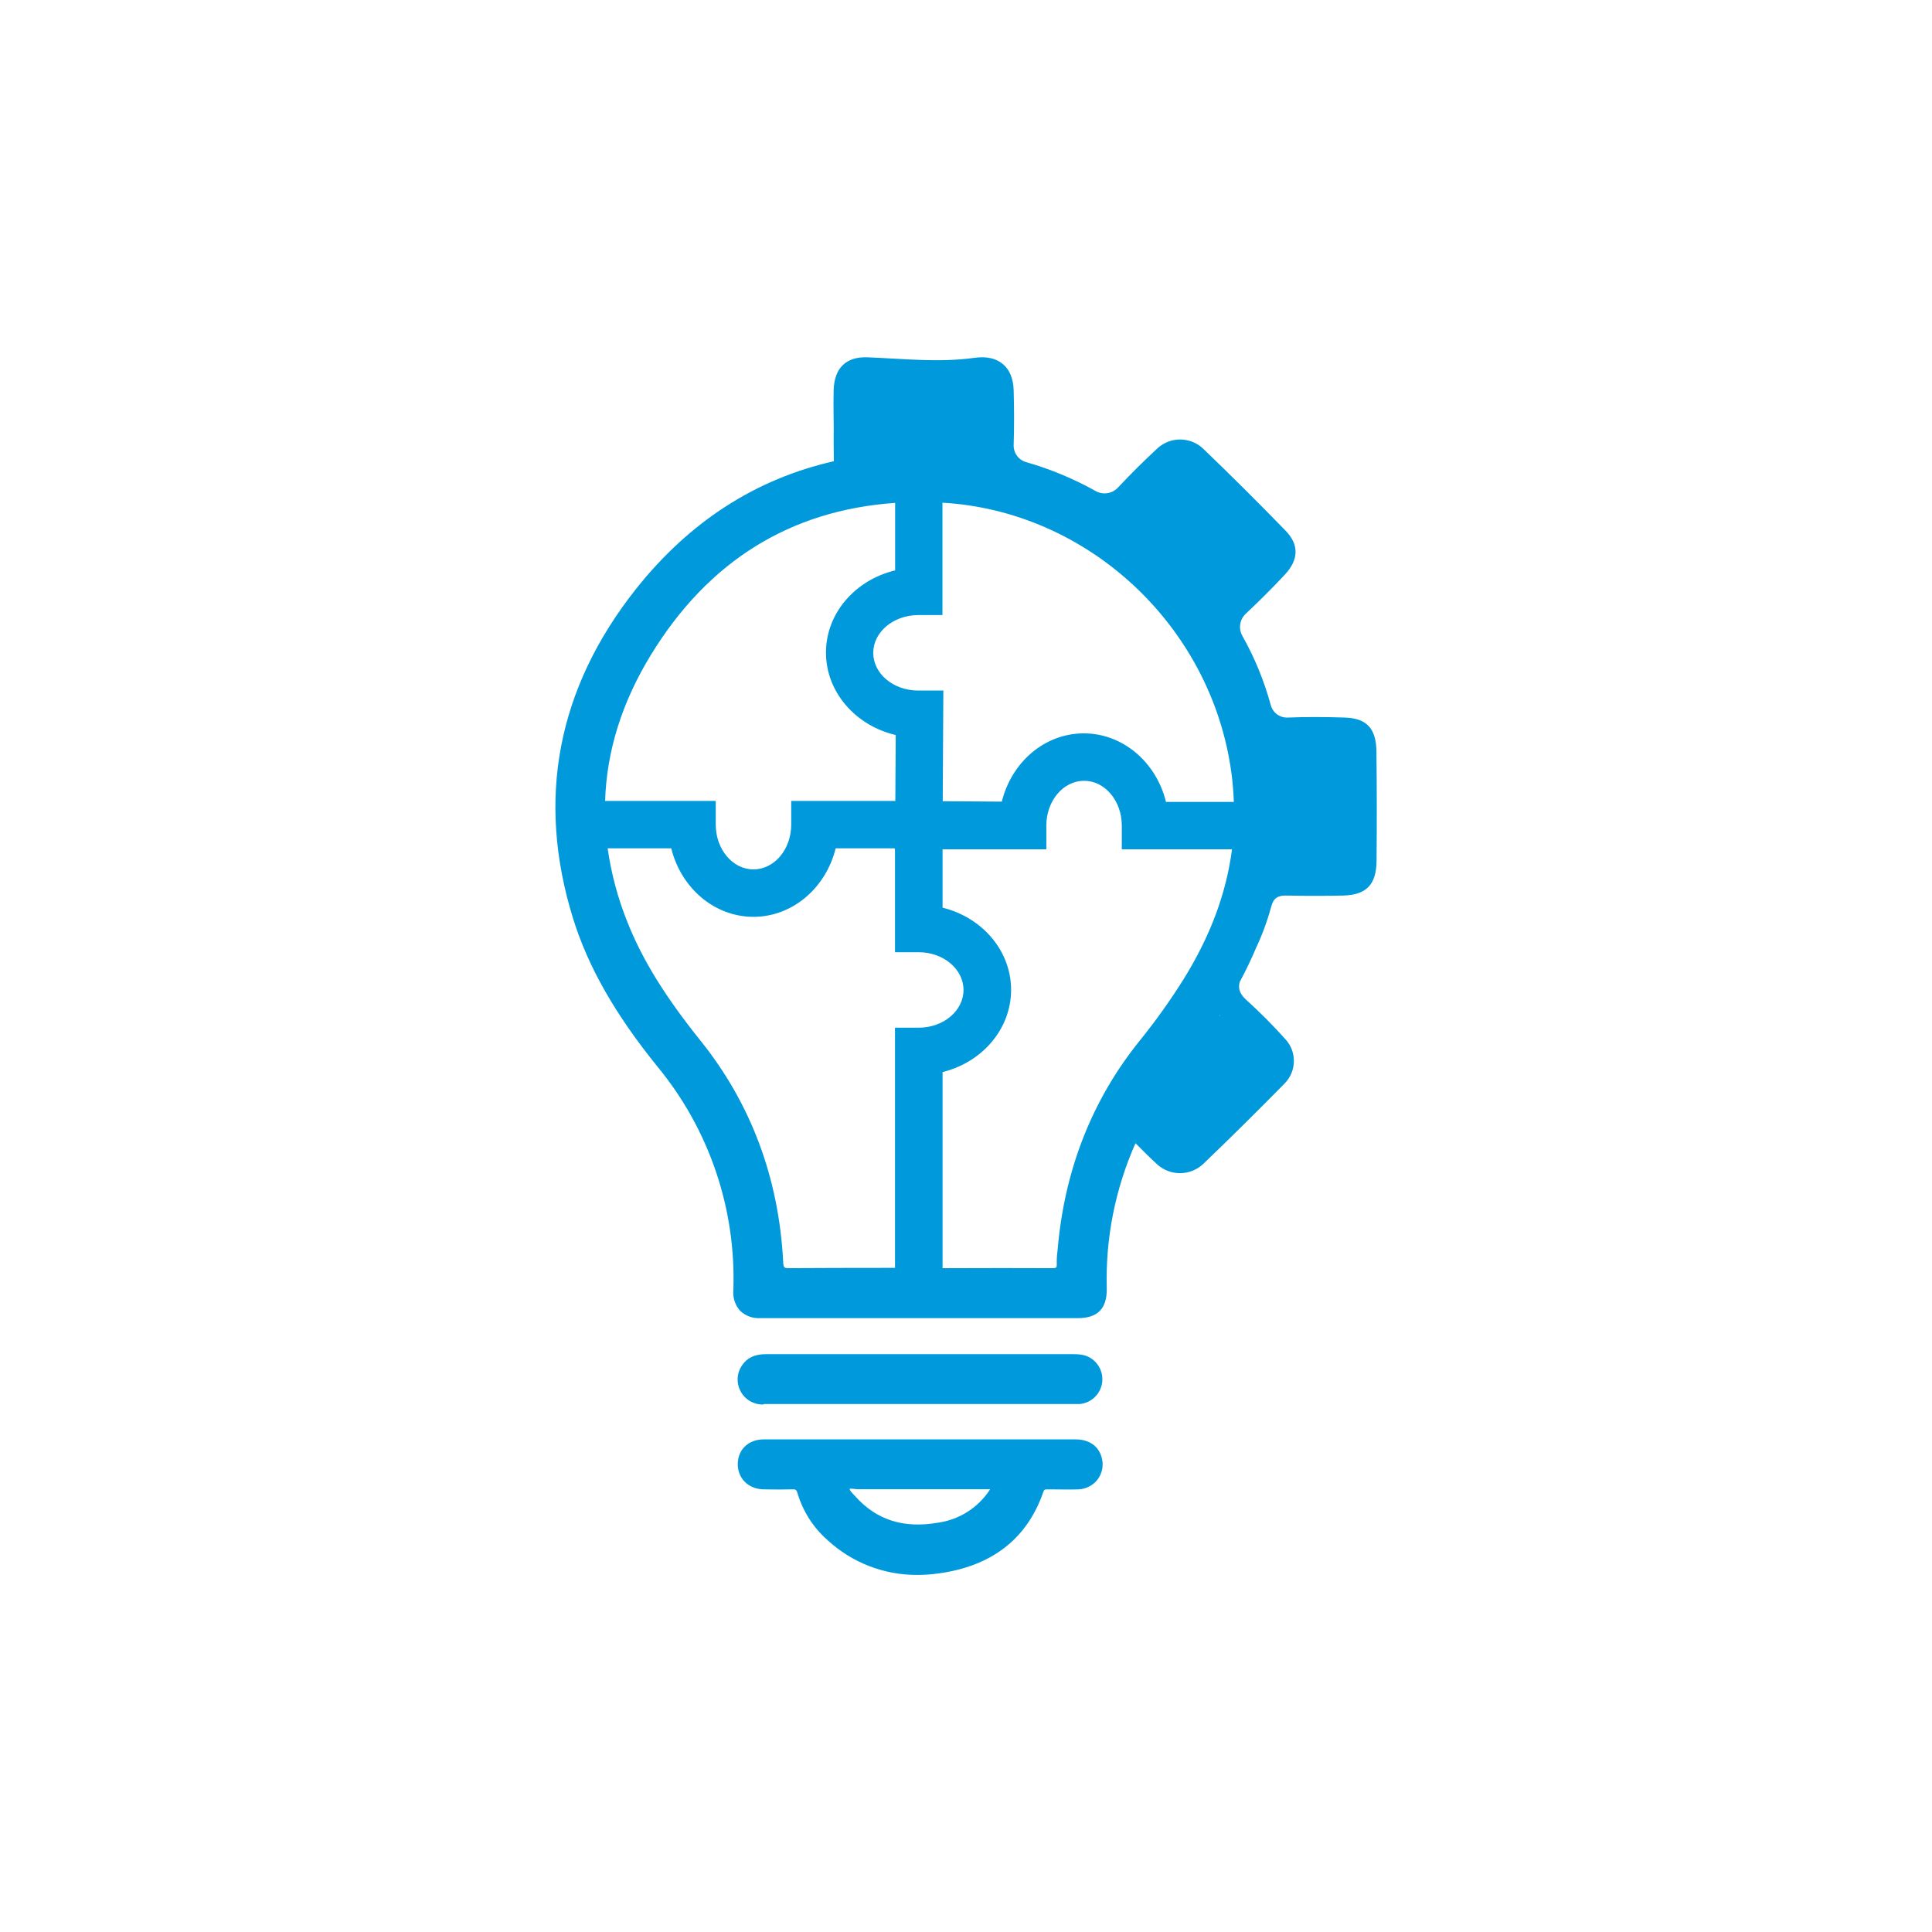
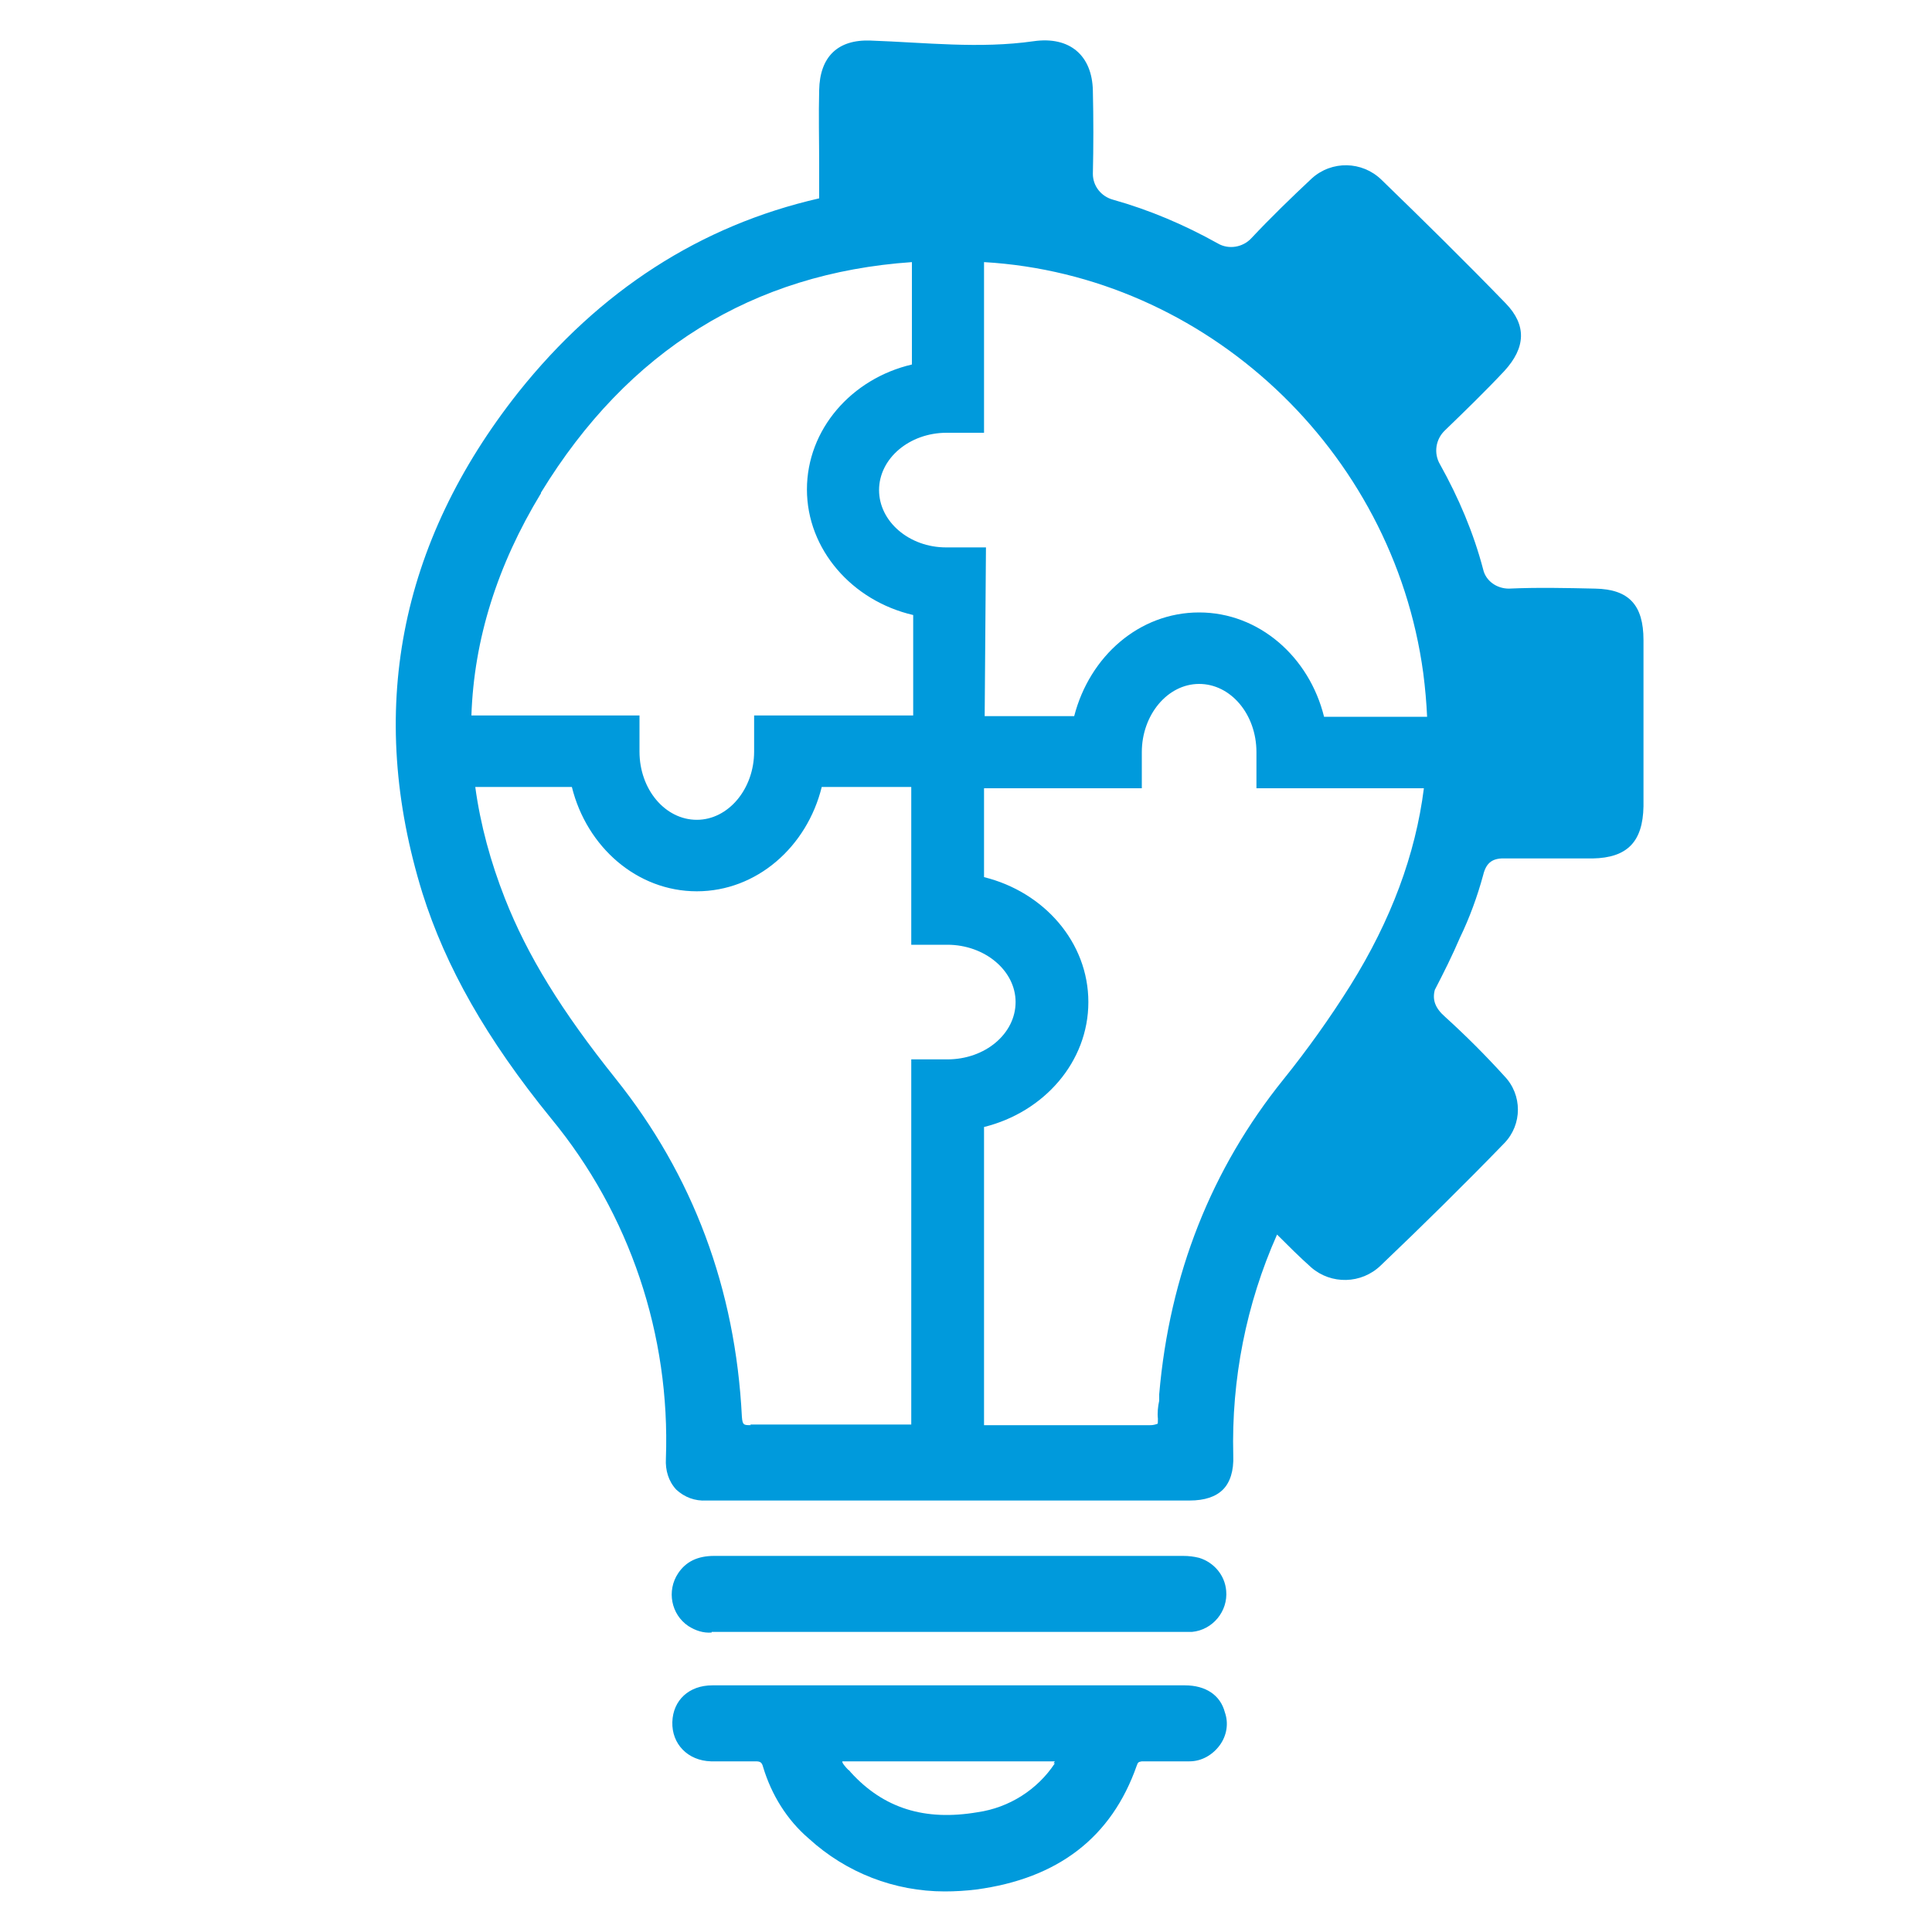
- <svg xmlns="http://www.w3.org/2000/svg" viewBox="0 0 512 512">
+ <svg xmlns="http://www.w3.org/2000/svg" id="_圖層_1" viewBox="0 0 30 30">
  <defs>
    <style>.cls-1{fill:#009adc;}</style>
  </defs>
-   <g id="正面訊息">
-     <path class="cls-1" d="M202.37,372.08h82c.6,0,1.19,0,1.79,0a6.6,6.6,0,0,0,1.18-12.92,11.12,11.12,0,0,0-2.79-.29q-24.85,0-49.68,0H224.48q-10.81,0-21.62,0h0c-2.88,0-4.92,1-6.24,3a6.62,6.62,0,0,0,5.78,10.33Z" />
-     <path class="cls-1" d="M285,381.45c-8.92,0-72.33,0-82.57,0-4,0-6.81,2.58-6.91,6.39s2.67,6.73,6.73,6.85c2.78.07,5.32.06,7.76,0,.84-.05,1.08.14,1.33,1a26.69,26.69,0,0,0,8,12.49,34.78,34.78,0,0,0,23.74,9.19,41.1,41.1,0,0,0,5.47-.37c14.22-1.89,23.61-9.15,27.92-21.56.23-.68.38-.72.95-.74l1,0c2.4,0,4.88.08,7.32,0a6.75,6.75,0,0,0,5.24-2.76,6.65,6.65,0,0,0,.95-5.76C291.11,383.17,288.56,381.45,285,381.45ZM262.18,395a19.65,19.65,0,0,1-13.47,8.51c-9.21,1.62-16.44-.67-22.08-7-.13-.15-.28-.31-.43-.46-.45-.47-1.13-1.18-1-1.49a.71.71,0,0,1,.34-.05,8.72,8.72,0,0,1,.93.08,8.17,8.17,0,0,0,1.06.08q6.11,0,12.22,0l9.07,0c4.38,0,8.77,0,13.16,0h.4Z" />
-     <path class="cls-1" d="M364.77,199.16c-.07-6.15-2.6-8.82-8.41-9-5-.16-10.07-.21-15.09,0a4.44,4.44,0,0,1-4.51-3.33,80.44,80.44,0,0,0-7.48-18.25,4.78,4.78,0,0,1,.85-5.92c3.53-3.32,7-6.77,10.3-10.3,3.76-4,3.93-8,.19-11.8q-10.68-11-21.71-21.6a8.89,8.89,0,0,0-12.12-.2c-3.62,3.35-7.14,6.84-10.52,10.45a4.84,4.84,0,0,1-5.87.94,86.66,86.66,0,0,0-18.34-7.65,4.55,4.55,0,0,1-3.43-4.54c.15-4.84.14-9.68,0-14.52-.15-6.16-4-9.51-10.32-8.62-9.38,1.32-18.9.25-28.38-.13-5.69-.23-8.84,2.84-9,8.68-.14,4.35.08,8.71,0,13.07,0,.4,0,3,.05,5.79-20.68,4.68-38.25,16-52.4,33.81-20.9,26.36-26.53,55.77-16.7,87.4,4,12.85,11.12,25.35,22.43,39.32A88.25,88.25,0,0,1,194.34,342a7.24,7.24,0,0,0,1.81,5.39,7.1,7.1,0,0,0,5.23,1.93h84.23c2.67,0,4.59-.63,5.86-1.93s1.88-3.25,1.83-5.95a88.67,88.67,0,0,1,7.62-38.47c1.94,1.95,3.88,3.91,5.91,5.75a9,9,0,0,0,12.13-.35q10.92-10.48,21.55-21.31a8.5,8.5,0,0,0,.1-11.7A143,143,0,0,0,330.3,265c-1.75-1.57-2.23-3-1.77-4.76,1.62-3,3.06-6,4.35-9.06a65.52,65.52,0,0,0,4-10.9c.6-2.31,1.82-3,4-2.95,5,.11,10.07.11,15.09,0,6.11-.16,8.77-2.88,8.83-9.14Q364.94,213.68,364.77,199.16Zm-99.28,13.28-15.66-.11L250,183l-6.93,0c-6.44-.11-11.65-4.52-11.65-10s5.31-9.95,11.84-10h6.5V133.22c38.58,2.22,71.32,32.64,76.58,71.63.35,2.57.54,5.12.64,7.66H309c-2.56-10.44-11.36-18.16-21.78-18.16S268.08,202,265.49,212.44Zm-20.44-105,0,0h0Zm-1.68.47h0ZM172.53,173.5c15.19-24.81,36.92-38.29,64.69-40.23v17.89c-10.52,2.51-18.33,11.31-18.33,21.79s7.89,19.38,18.49,21.84l-.11,17.46H209.68v6.28c0,6.55-4.47,11.87-10,11.87s-10-5.32-10-11.87v-6.28H160.36C160.78,199,164.83,186.07,172.53,173.5Zm36.58,162.57c-1.26,0-1.48-.11-1.55-1.47-1.12-22.33-8.51-42.15-22-58.92-9.42-11.75-15.39-21.46-19.35-31.47a84.27,84.27,0,0,1-5.18-19.4h16.86c2.56,10.44,11.36,18.16,21.78,18.16s19.22-7.72,21.79-18.16h15.64v.27h.08v27.27h6.29c6.54,0,11.87,4.48,11.87,10s-5.33,10-11.87,10h-6.29V336H234.8Q222,336,209.11,336.07Zm71.21-5.32-.1,1a19.76,19.76,0,0,0-.16,3.18c0,.65-.07.87-.14.94s-.46.25-1.19.21q-13.35-.06-26.7,0h-2.24V284.11c10.44-2.57,18.16-11.36,18.16-21.79s-7.72-19.21-18.16-21.78V225.07h27.5v-6.28c0-6.55,4.47-11.87,10-11.87s10,5.32,10,11.87v6.28h29.21c-1.51,11.61-5.74,23-12.8,34.37a166.24,166.24,0,0,1-11.72,16.42C289.43,291.45,282.16,309.92,280.32,330.75Zm42.87-61.57.11-.18.11.1Z" />
+   <g id="_正面訊息">
+     <path class="cls-1" d="M11.05,25.34h7.46c.32-.03,.56-.32,.53-.64-.02-.24-.19-.44-.42-.51-.08-.02-.16-.03-.25-.03h-7.28c-.26,0-.44,.09-.56,.27-.18,.27-.11,.64,.16,.82,.11,.07,.23,.11,.36,.1h0Z" />
+     <path class="cls-1" d="M18.41,26.17h-7.35c-.36,0-.61,.23-.62,.57s.24,.6,.6,.61c.25,0,.47,0,.69,0,.07,0,.1,.01,.12,.09,.13,.43,.37,.82,.71,1.11,.58,.53,1.33,.82,2.11,.82,.16,0,.33-.01,.49-.03,1.27-.17,2.1-.81,2.49-1.92,.02-.06,.03-.06,.08-.07h.09c.21,0,.43,0,.65,0,.19,0,.36-.1,.47-.25,.11-.15,.14-.34,.08-.51-.07-.27-.3-.42-.62-.42Zm-2.03,1.21c-.27,.41-.71,.69-1.2,.76-.82,.14-1.46-.06-1.97-.62-.01-.01-.02-.03-.04-.04-.04-.04-.1-.11-.09-.13,0,0,.02,0,.03,0,.03,0,.06,0,.08,0,.03,0,.06,0,.09,0h3.1l-.02,.03Z" />
+     <path class="cls-1" d="M25.52,9.94c0-.55-.23-.79-.75-.8-.45-.01-.9-.02-1.34,0-.19,0-.36-.12-.4-.3-.15-.57-.38-1.11-.67-1.63-.1-.17-.07-.39,.08-.53,.31-.3,.62-.6,.92-.92,.33-.36,.35-.71,.02-1.05-.63-.65-1.28-1.29-1.93-1.92-.3-.29-.77-.3-1.08-.02-.32,.3-.64,.61-.94,.93-.13,.14-.35,.18-.52,.08-.52-.29-1.06-.52-1.63-.68-.18-.05-.31-.21-.31-.4,.01-.43,.01-.86,0-1.29-.01-.55-.36-.85-.92-.77-.84,.12-1.68,.02-2.53-.01-.51-.02-.79,.25-.8,.77-.01,.39,0,.78,0,1.16,0,.04,0,.27,0,.52-1.84,.42-3.41,1.43-4.67,3.01-1.86,2.35-2.36,4.97-1.49,7.78,.36,1.14,.99,2.26,2,3.5,1.22,1.48,1.85,3.36,1.78,5.28-.01,.18,.04,.35,.16,.48,.13,.12,.29,.18,.47,.17h7.5c.24,0,.41-.06,.52-.17s.17-.29,.16-.53c-.03-1.18,.2-2.35,.68-3.43,.17,.17,.35,.35,.53,.51,.31,.27,.78,.26,1.08-.03,.65-.62,1.29-1.25,1.92-1.9,.28-.29,.28-.75,0-1.04-.29-.32-.6-.63-.92-.92-.16-.14-.2-.27-.16-.42,.14-.27,.27-.53,.39-.81,.15-.31,.27-.64,.36-.97,.05-.21,.16-.27,.36-.26,.45,0,.9,0,1.34,0,.54-.01,.78-.26,.79-.81,0-.86,0-1.72,0-2.59Zm-8.84,1.18h-1.39s.02-2.62,.02-2.62h-.62c-.57,0-1.04-.4-1.04-.89s.47-.89,1.05-.89h.58v-2.65c3.44,.2,6.35,2.91,6.82,6.38,.03,.23,.05,.46,.06,.68h-1.6c-.23-.93-1.01-1.62-1.94-1.62s-1.7,.68-1.94,1.61ZM14.86,1.77h0Zm-.15,.04h0Zm-6.31,5.84c1.35-2.21,3.29-3.41,5.76-3.58v1.59c-.94,.22-1.63,1.01-1.63,1.94s.7,1.73,1.65,1.95v1.56h-2.47v.56c0,.58-.4,1.06-.89,1.06s-.89-.47-.89-1.06v-.56h-2.61c.04-1.18,.4-2.33,1.08-3.45Zm3.26,14.48c-.11,0-.13,0-.14-.13-.1-1.99-.76-3.75-1.96-5.25-.84-1.05-1.37-1.91-1.72-2.8-.22-.56-.38-1.14-.46-1.73h1.5c.23,.93,1.01,1.62,1.94,1.62s1.71-.69,1.94-1.62h1.39v.02h0v2.43h.56c.58,0,1.06,.4,1.06,.89s-.47,.89-1.06,.89h-.56v5.67h-.21c-.76,0-1.52,0-2.29,0Zm6.34-.47v.09c-.02,.09-.03,.19-.02,.28,0,.06,0,.08-.01,.08s-.04,.02-.11,.02c-.79,0-1.59,0-2.38,0h-.2v-4.63c.93-.23,1.62-1.01,1.62-1.94s-.69-1.71-1.62-1.94v-1.38h2.45v-.56c0-.58,.4-1.06,.89-1.06s.89,.47,.89,1.06v.56h2.6c-.13,1.03-.51,2.05-1.14,3.06-.32,.51-.67,1-1.04,1.46-1.12,1.39-1.77,3.03-1.93,4.89Zm3.82-5.48v-.02s.02,0,.02,0h-.02Z" />
  </g>
</svg>
